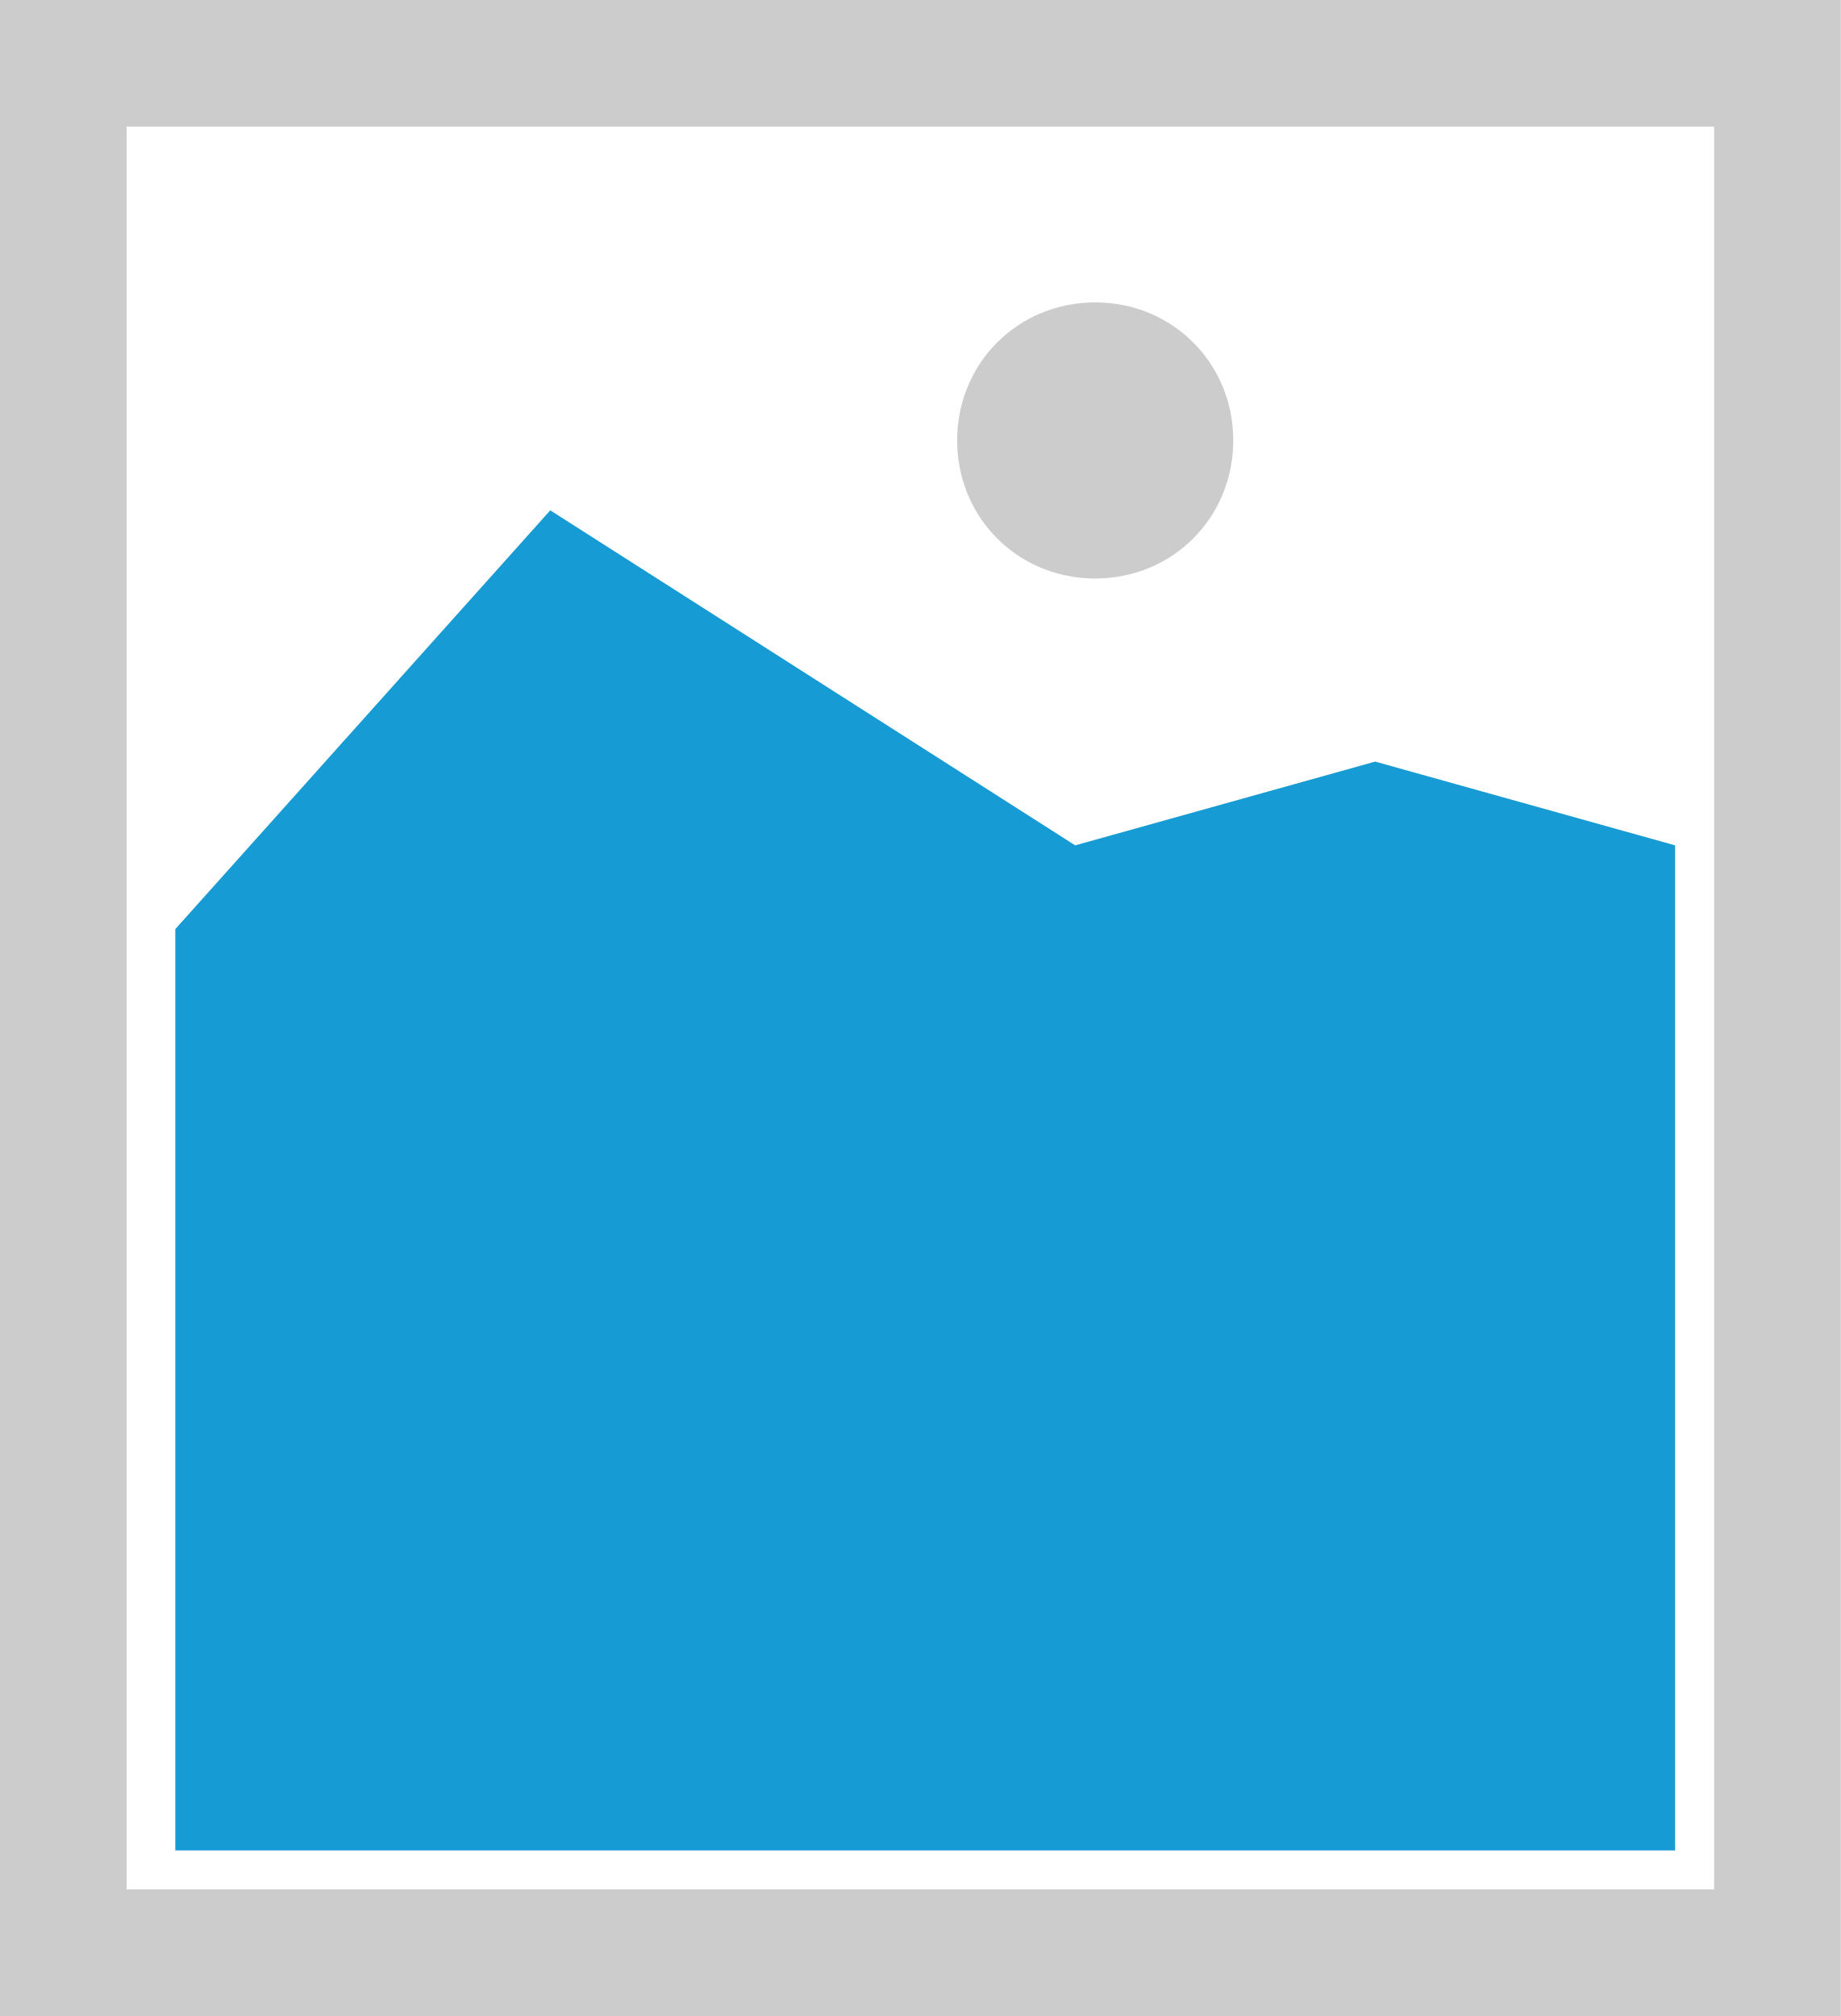
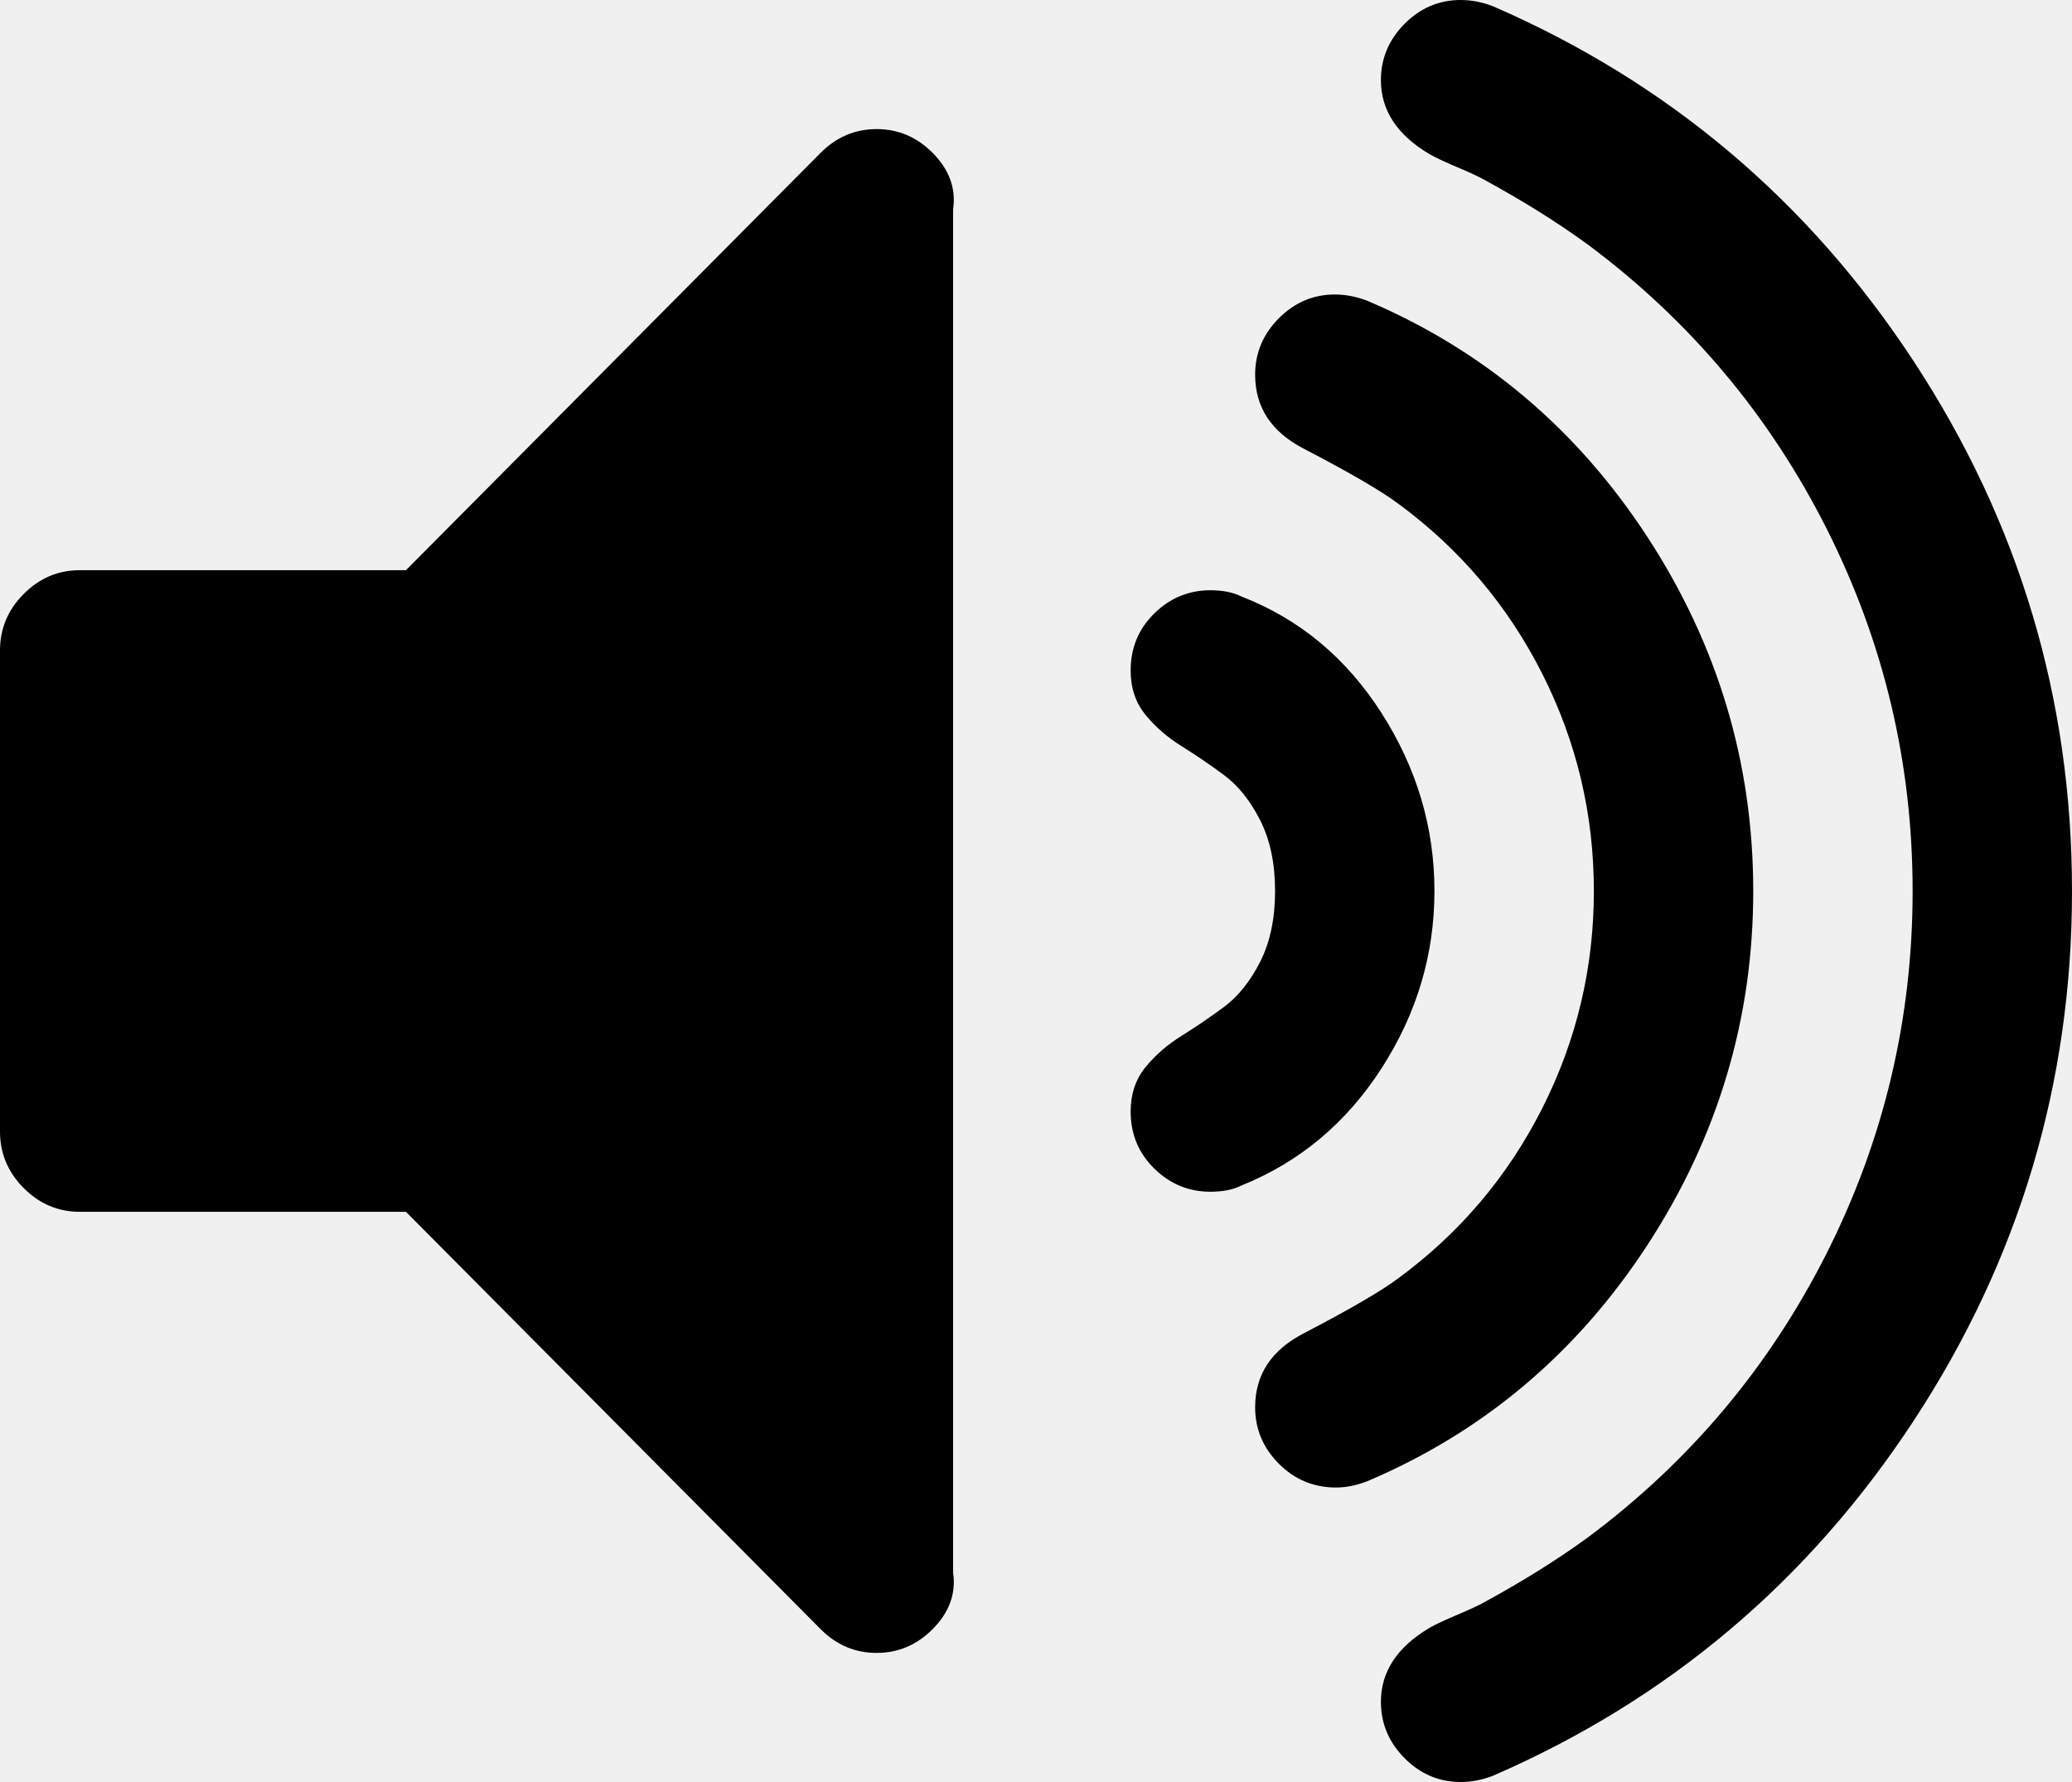
- <svg xmlns="http://www.w3.org/2000/svg" version="1.1" width="189px" height="207px">
-   <g transform="translate(-27 -468 )">
-     <path d="M 27 468  L 216 468  L 216 675  L 27 675  L 27 468  " fill-rule="nonzero" fill="#cccccc" stroke="none" />
-     <path d="M 40 481  L 203 481  L 203 662  L 40 662  L 40 481  " fill-rule="nonzero" fill="#ffffff" stroke="none" />
-     <path d="M 139.455 527.4  C 131.517 527.4  125.28 521.163  125.28 513.225  C 125.28 505.287  131.517 499.05  139.455 499.05  C 147.393 499.05  153.63 505.287  153.63 513.225  C 153.63 521.163  147.393 527.4  139.455 527.4  " fill-rule="nonzero" fill="#cccccc" stroke="none" />
-     <path d="M 45 658  L 45 563.4  L 83.5 520.4  L 137.4 554.8  L 168.2 546.2  L 199 554.8  L 199 658  L 45 658  " fill-rule="nonzero" fill="#169bd5" stroke="none" />
+ <svg xmlns="http://www.w3.org/2000/svg" version="1.1" width="50px" height="43px">
+   <g transform="translate(-106 -655 )">
+     <path d="M 22.506 3.689  C 22.887 4.072  23.077 4.526  23 5.05  L 23 37.95  C 23.077 38.474  22.887 38.928  22.506 39.311  C 22.125 39.694  21.675 39.885  21.154 39.885  C 20.633 39.885  20.182 39.694  19.802 39.311  L 9.796 29.241  L 1.923 29.241  C 1.402 29.241  0.952 29.05  0.571 28.667  C 0.19 28.284  0 27.83  0 27.306  L 0 15.694  C 0 15.17  0.19 14.716  0.571 14.333  C 0.952 13.95  1.402 13.759  1.923 13.759  L 9.796 13.759  L 19.802 3.689  C 20.182 3.306  20.633 3.115  21.154 3.115  C 21.675 3.115  22.125 3.306  22.506 3.689  Z M 33.338 17.206  C 34.19 18.537  34.615 19.968  34.615 21.5  C 34.615 23.032  34.19 24.458  33.338 25.779  C 32.487 27.099  31.36 28.042  29.958 28.606  C 29.758 28.707  29.507 28.757  29.207 28.757  C 28.686 28.757  28.235 28.571  27.855 28.198  C 27.474 27.825  27.284 27.366  27.284 26.822  C 27.284 26.399  27.404 26.041  27.644 25.749  C 27.885 25.456  28.175 25.204  28.516 24.993  C 28.856 24.781  29.197 24.549  29.537 24.297  C 29.878 24.045  30.168 23.682  30.409 23.209  C 30.649 22.735  30.769 22.165  30.769 21.5  C 30.769 20.835  30.649 20.265  30.409 19.791  C 30.168 19.318  29.878 18.955  29.537 18.703  C 29.197 18.451  28.856 18.219  28.516 18.007  C 28.175 17.796  27.885 17.544  27.644 17.251  C 27.404 16.959  27.284 16.601  27.284 16.178  C 27.284 15.634  27.474 15.175  27.855 14.802  C 28.235 14.429  28.686 14.243  29.207 14.243  C 29.507 14.243  29.758 14.293  29.958 14.394  C 31.36 14.938  32.487 15.876  33.338 17.206  Z M 39.754 12.957  C 41.456 15.568  42.308 18.416  42.308 21.5  C 42.308 24.584  41.456 27.432  39.754 30.043  C 38.051 32.653  35.797 34.553  32.993 35.743  C 32.732 35.843  32.482 35.894  32.242 35.894  C 31.701 35.894  31.24 35.702  30.859 35.319  C 30.479 34.936  30.288 34.483  30.288 33.959  C 30.288 33.172  30.679 32.578  31.46 32.174  C 32.582 31.59  33.343 31.146  33.744 30.844  C 35.226 29.755  36.383 28.389  37.215 26.746  C 38.046 25.103  38.462 23.355  38.462 21.5  C 38.462 19.645  38.046 17.897  37.215 16.254  C 36.383 14.611  35.226 13.245  33.744 12.156  C 33.343 11.854  32.582 11.41  31.46 10.826  C 30.679 10.422  30.288 9.828  30.288 9.041  C 30.288 8.517  30.479 8.064  30.859 7.681  C 31.24 7.298  31.691 7.106  32.212 7.106  C 32.472 7.106  32.732 7.157  32.993 7.257  C 35.797 8.447  38.051 10.347  39.754 12.957  Z M 46.184 8.724  C 48.728 12.605  50 16.863  50 21.5  C 50 26.137  48.728 30.395  46.184 34.276  C 43.64 38.157  40.254 41.014  36.028 42.849  C 35.767 42.95  35.507 43  35.246 43  C 34.726 43  34.275 42.808  33.894 42.425  C 33.514 42.042  33.323 41.589  33.323 41.065  C 33.323 40.339  33.714 39.744  34.495 39.281  C 34.635 39.2  34.861 39.094  35.171 38.963  C 35.482 38.832  35.707 38.726  35.847 38.646  C 36.769 38.142  37.59 37.628  38.311 37.103  C 40.775 35.269  42.698 32.981  44.081 30.239  C 45.463 27.497  46.154 24.584  46.154 21.5  C 46.154 18.416  45.463 15.503  44.081 12.761  C 42.698 10.019  40.775 7.731  38.311 5.897  C 37.59 5.372  36.769 4.858  35.847 4.354  C 35.707 4.274  35.482 4.168  35.171 4.037  C 34.861 3.906  34.635 3.8  34.495 3.719  C 33.714 3.256  33.323 2.661  33.323 1.935  C 33.323 1.411  33.514 0.958  33.894 0.575  C 34.275 0.192  34.726 0  35.246 0  C 35.507 0  35.767 0.05  36.028 0.151  C 40.254 1.986  43.64 4.843  46.184 8.724  Z " fill-rule="nonzero" fill="#000000" stroke="none" transform="matrix(1 0 0 1 106 655 )" />
  </g>
</svg>
